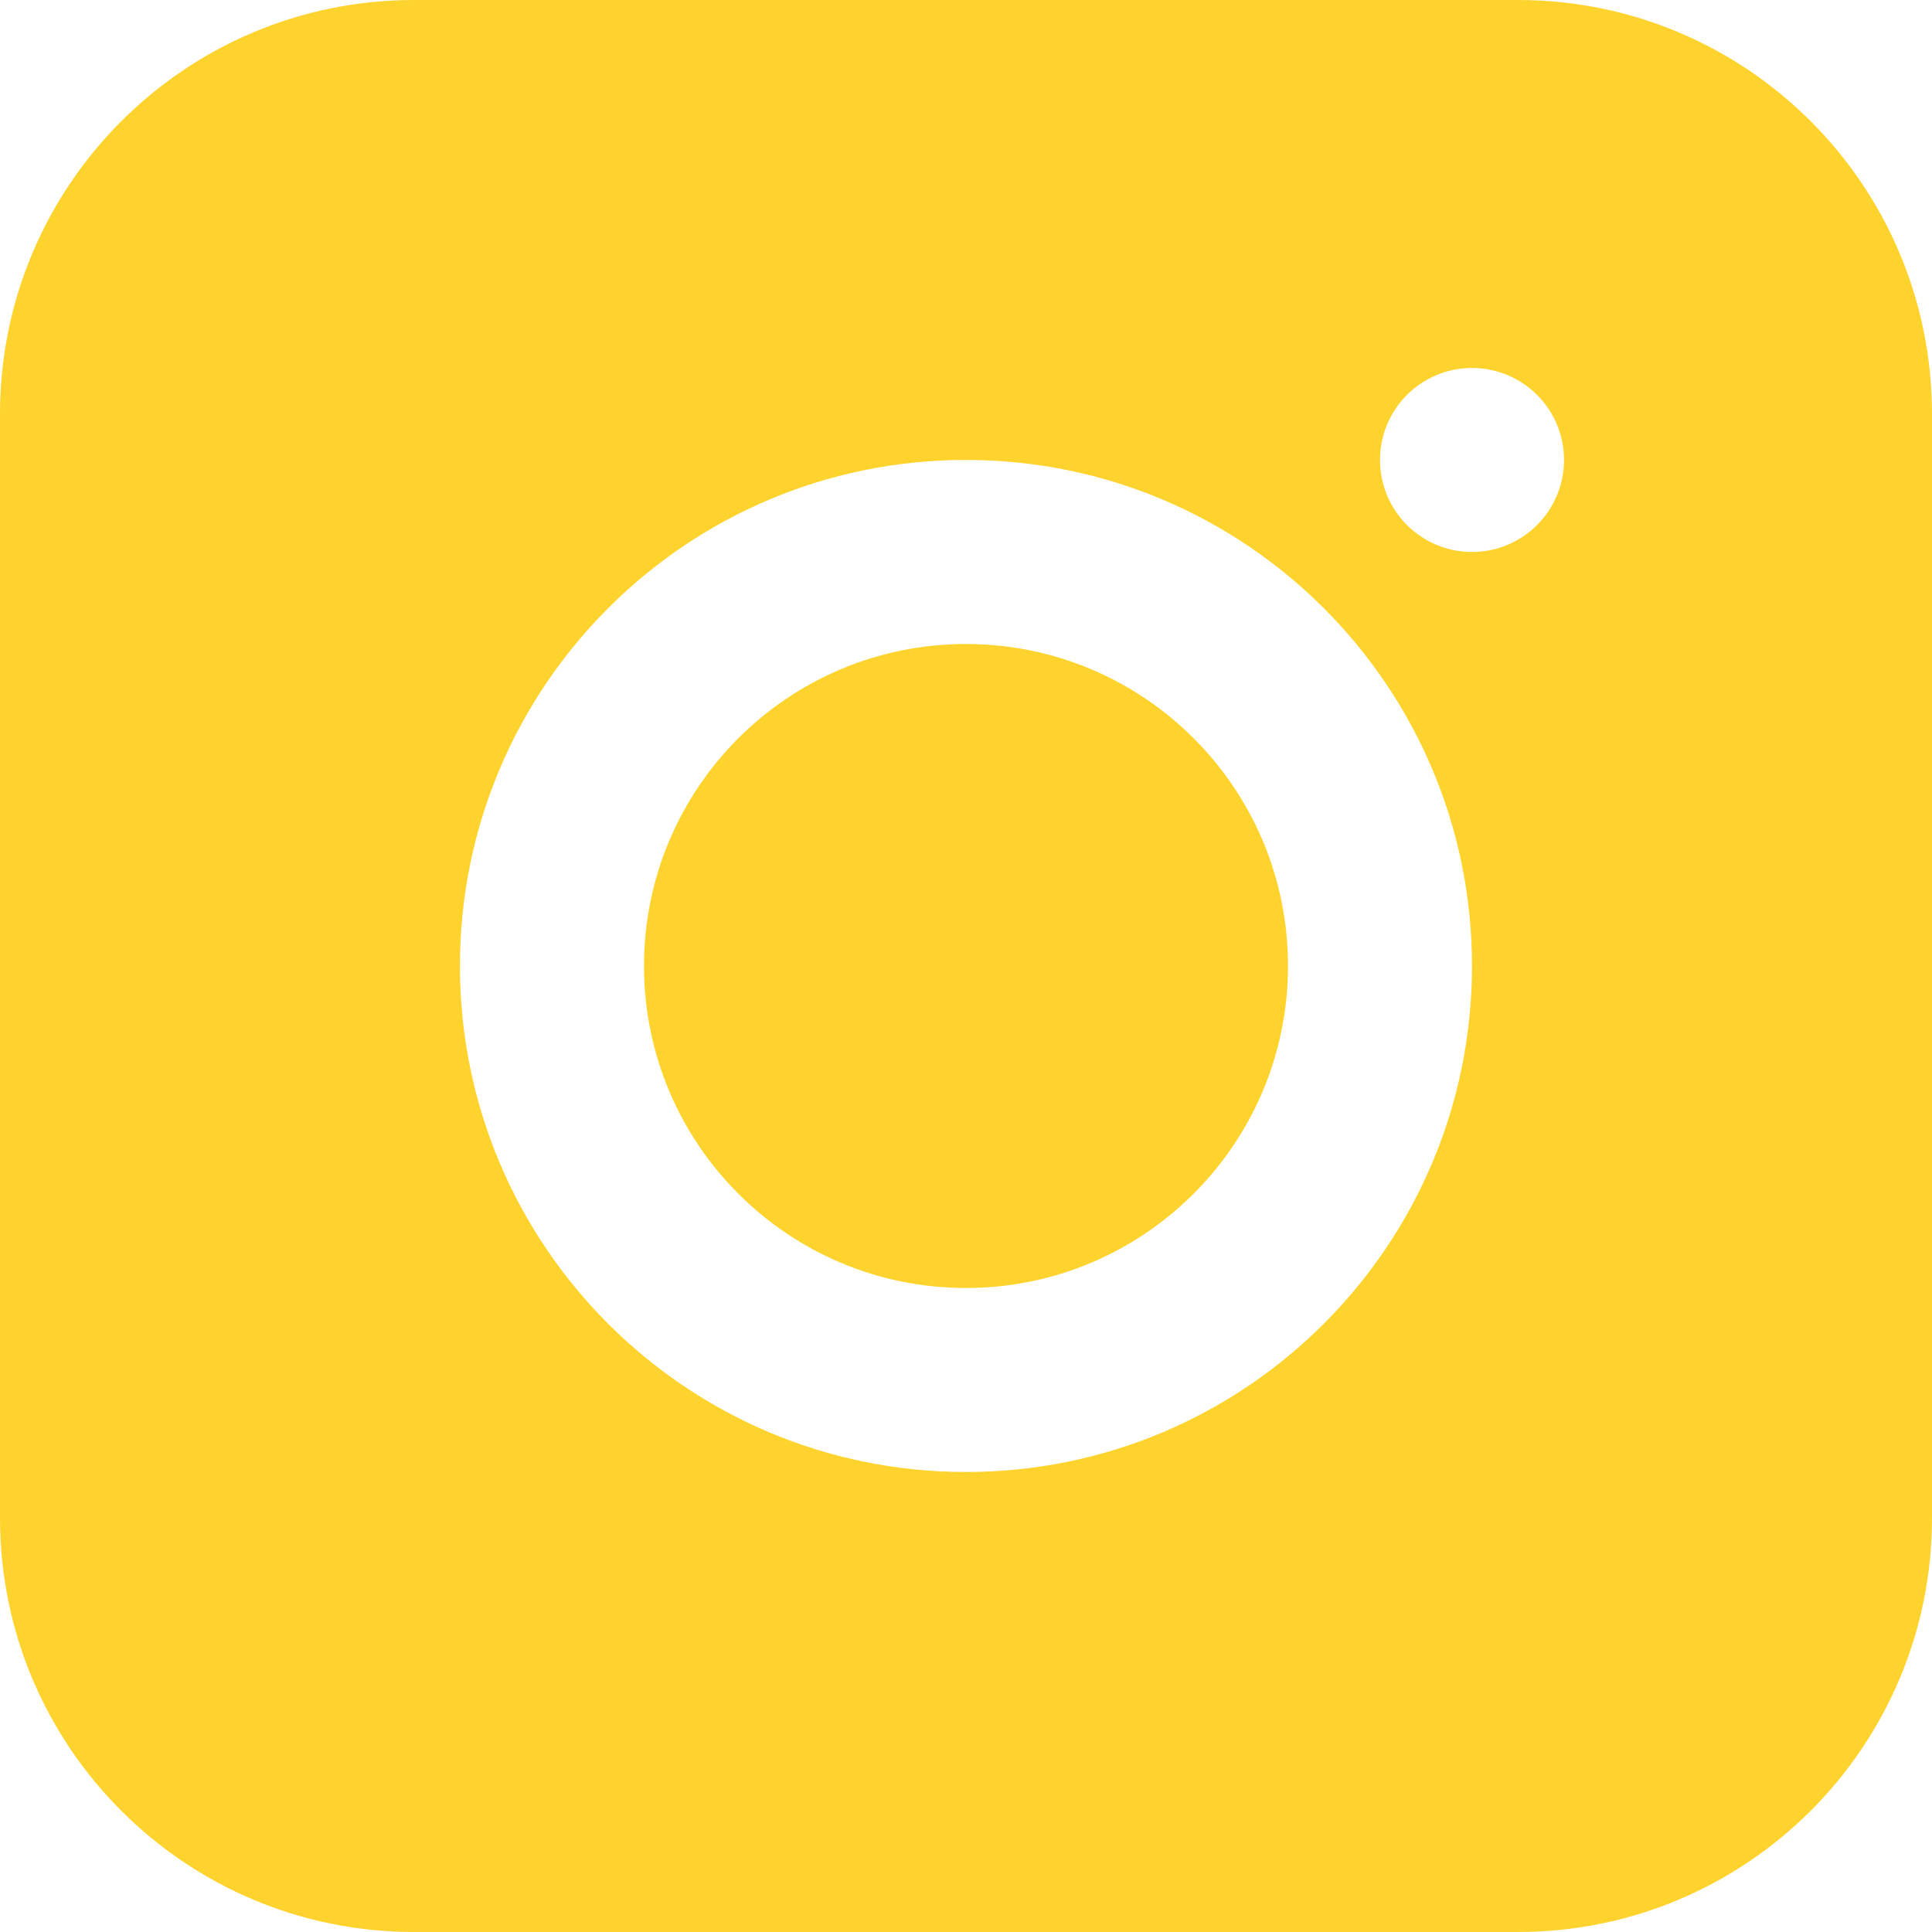
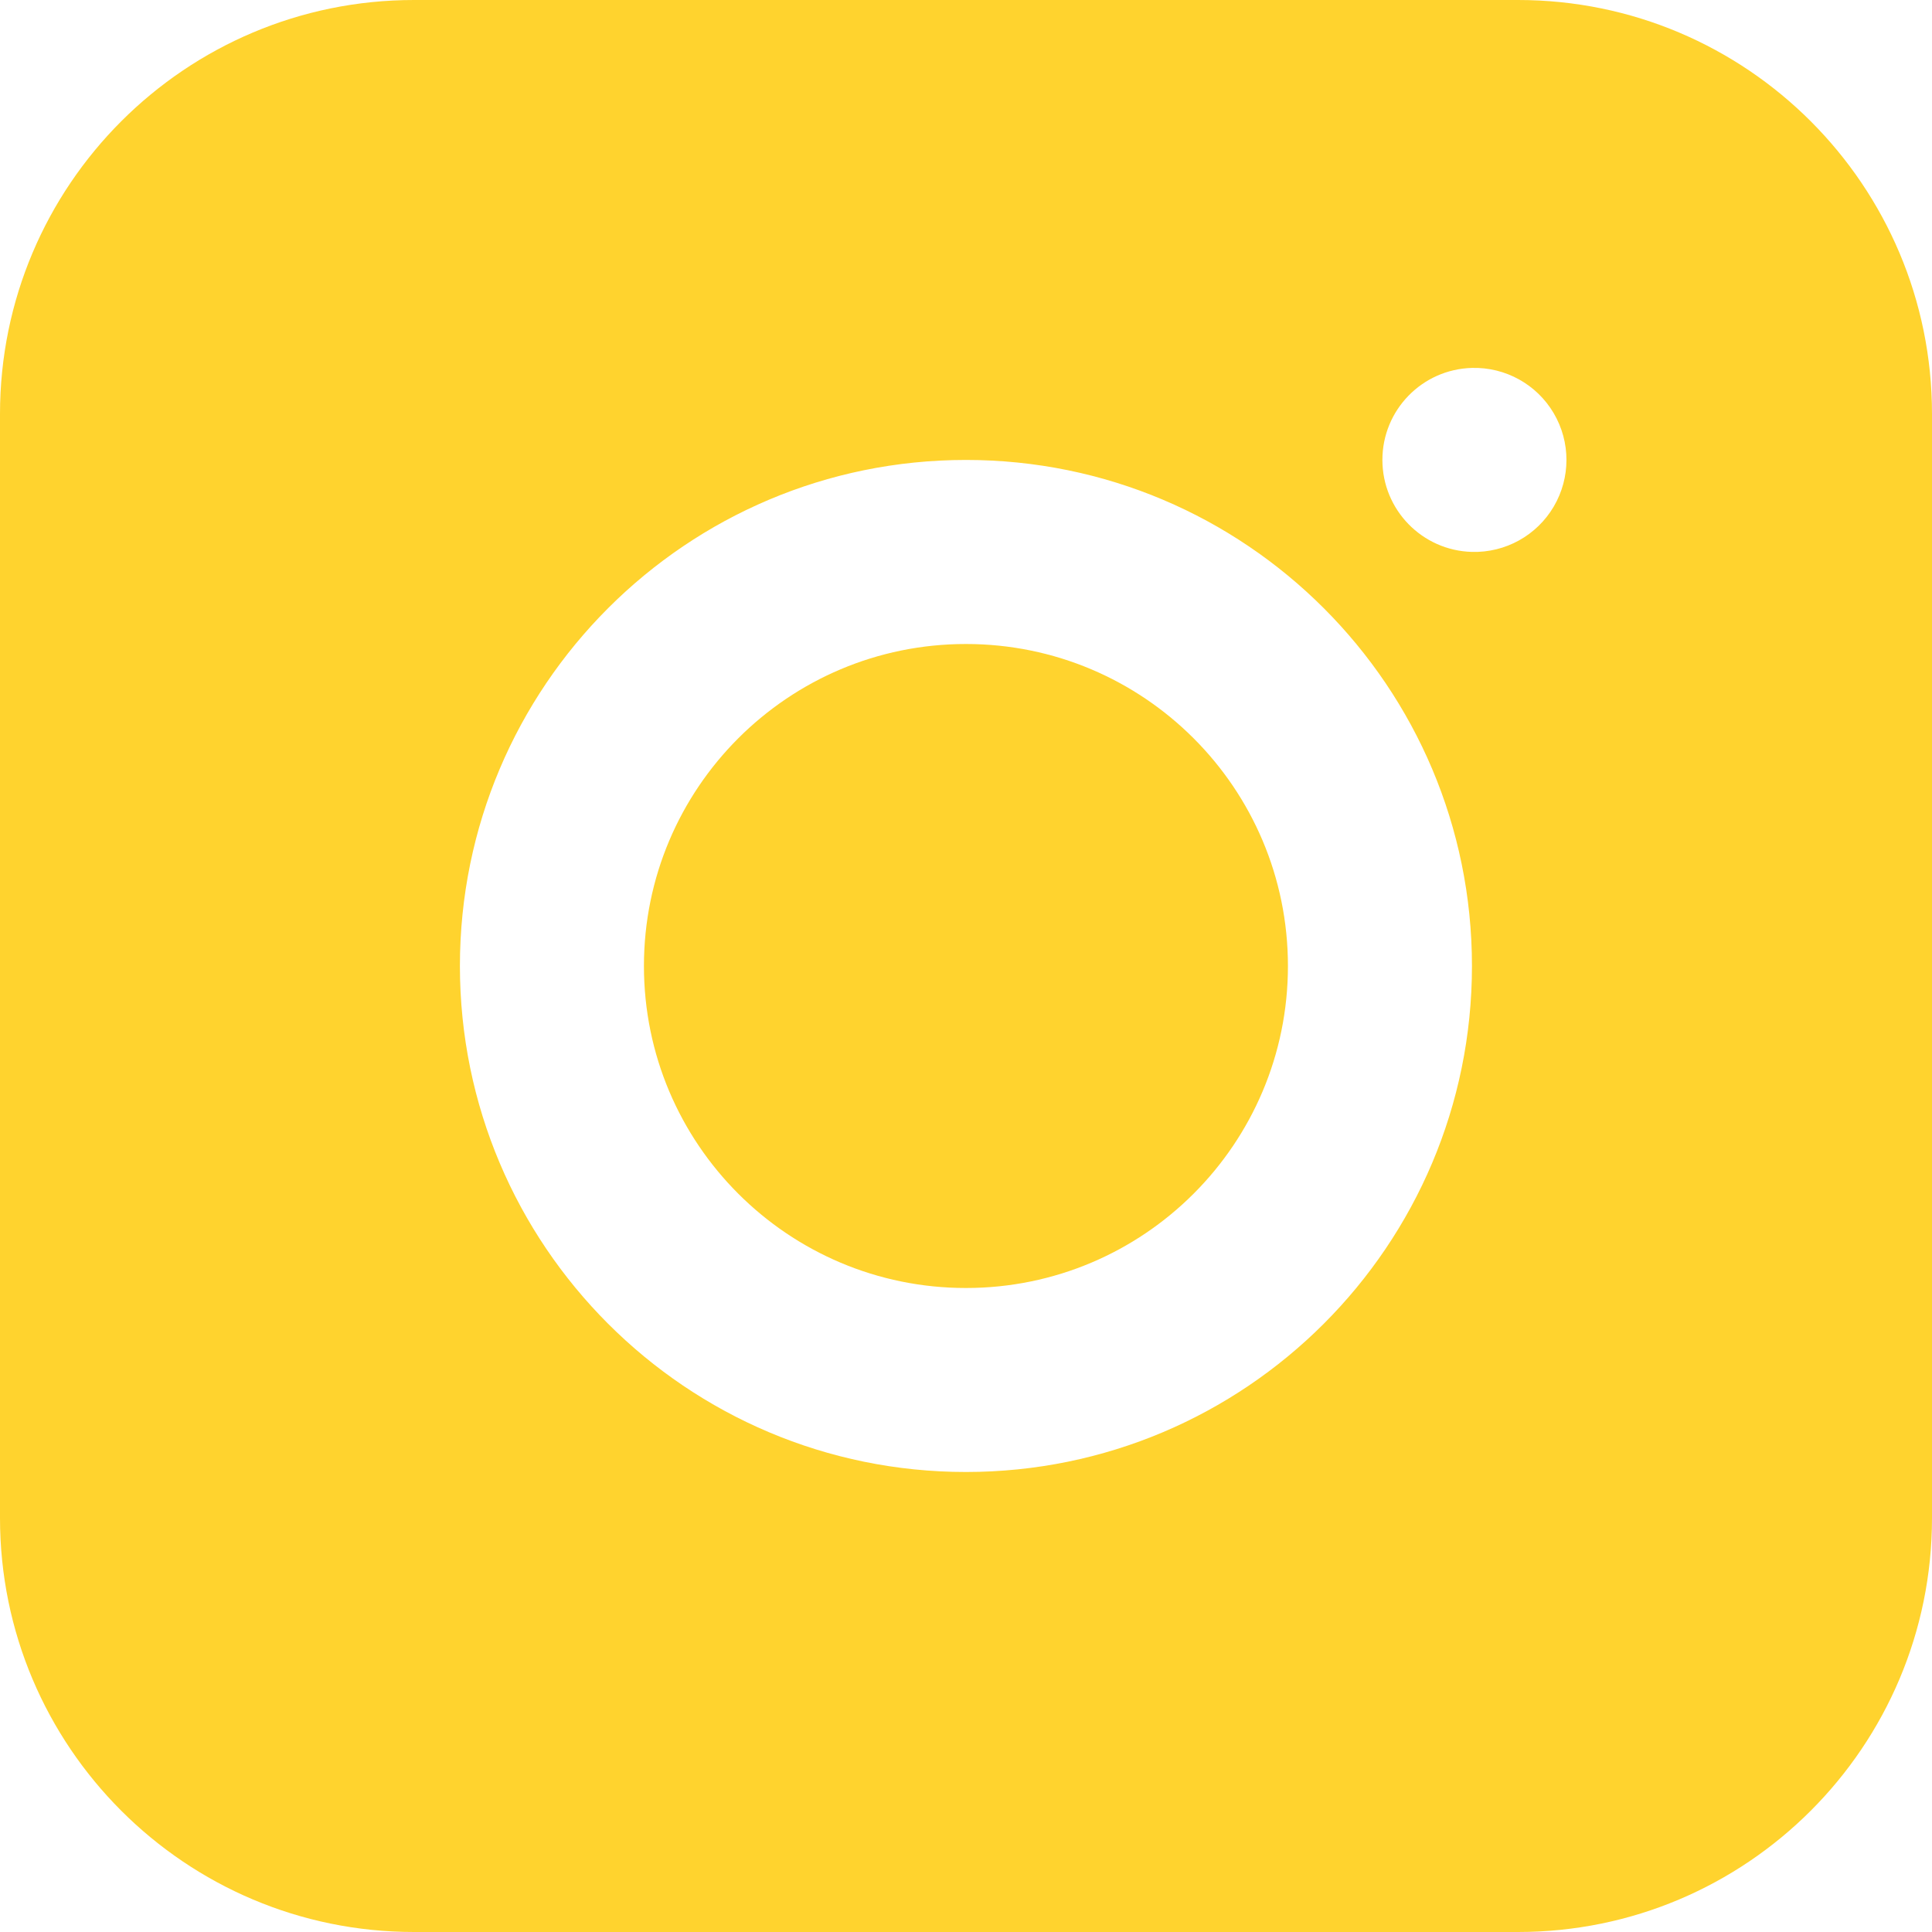
- <svg xmlns="http://www.w3.org/2000/svg" width="30" height="30" viewBox="0 0 30 30" fill="none">
-   <path fill-rule="evenodd" clip-rule="evenodd" d="M6.429 0C2.878 0 0 2.878 0 6.429V23.571C0 27.122 2.878 30 6.429 30H23.571C27.122 30 30 27.122 30 23.571V6.429C30 2.878 27.122 0 23.571 0H6.429ZM14.999 20C17.761 20 20 17.761 20 14.999C20 12.238 17.761 10 14.999 10C12.238 10 10 12.238 10 14.999C10 17.761 12.238 20 14.999 20ZM14.999 22.857C19.339 22.857 22.857 19.339 22.857 14.999C22.857 10.66 19.339 7.142 14.999 7.142C10.66 7.142 7.142 10.66 7.142 14.999C7.142 19.339 10.66 22.857 14.999 22.857ZM22.857 8.571C23.646 8.571 24.286 7.931 24.286 7.142C24.286 6.353 23.646 5.714 22.857 5.714C22.068 5.714 21.429 6.353 21.429 7.142C21.429 7.931 22.068 8.571 22.857 8.571Z" fill="#FFD32E" />
+ <svg xmlns="http://www.w3.org/2000/svg" width="30" height="30" fill="none">
+   <path fill-rule="evenodd" clip-rule="evenodd" d="M6.429 0A6.429 6.429 0 000 6.429V23.57A6.429 6.429 0 006.429 30H23.57A6.429 6.429 0 0030 23.571V6.43A6.429 6.429 0 0023.571 0H6.43zm8.57 20a5 5 0 100-10 5 5 0 000 10zm0 2.857a7.857 7.857 0 100-15.715 7.857 7.857 0 000 15.715zM22.857 8.57a1.429 1.429 0 100-2.857 1.429 1.429 0 000 2.857z" fill="#FFD32E" />
</svg>
